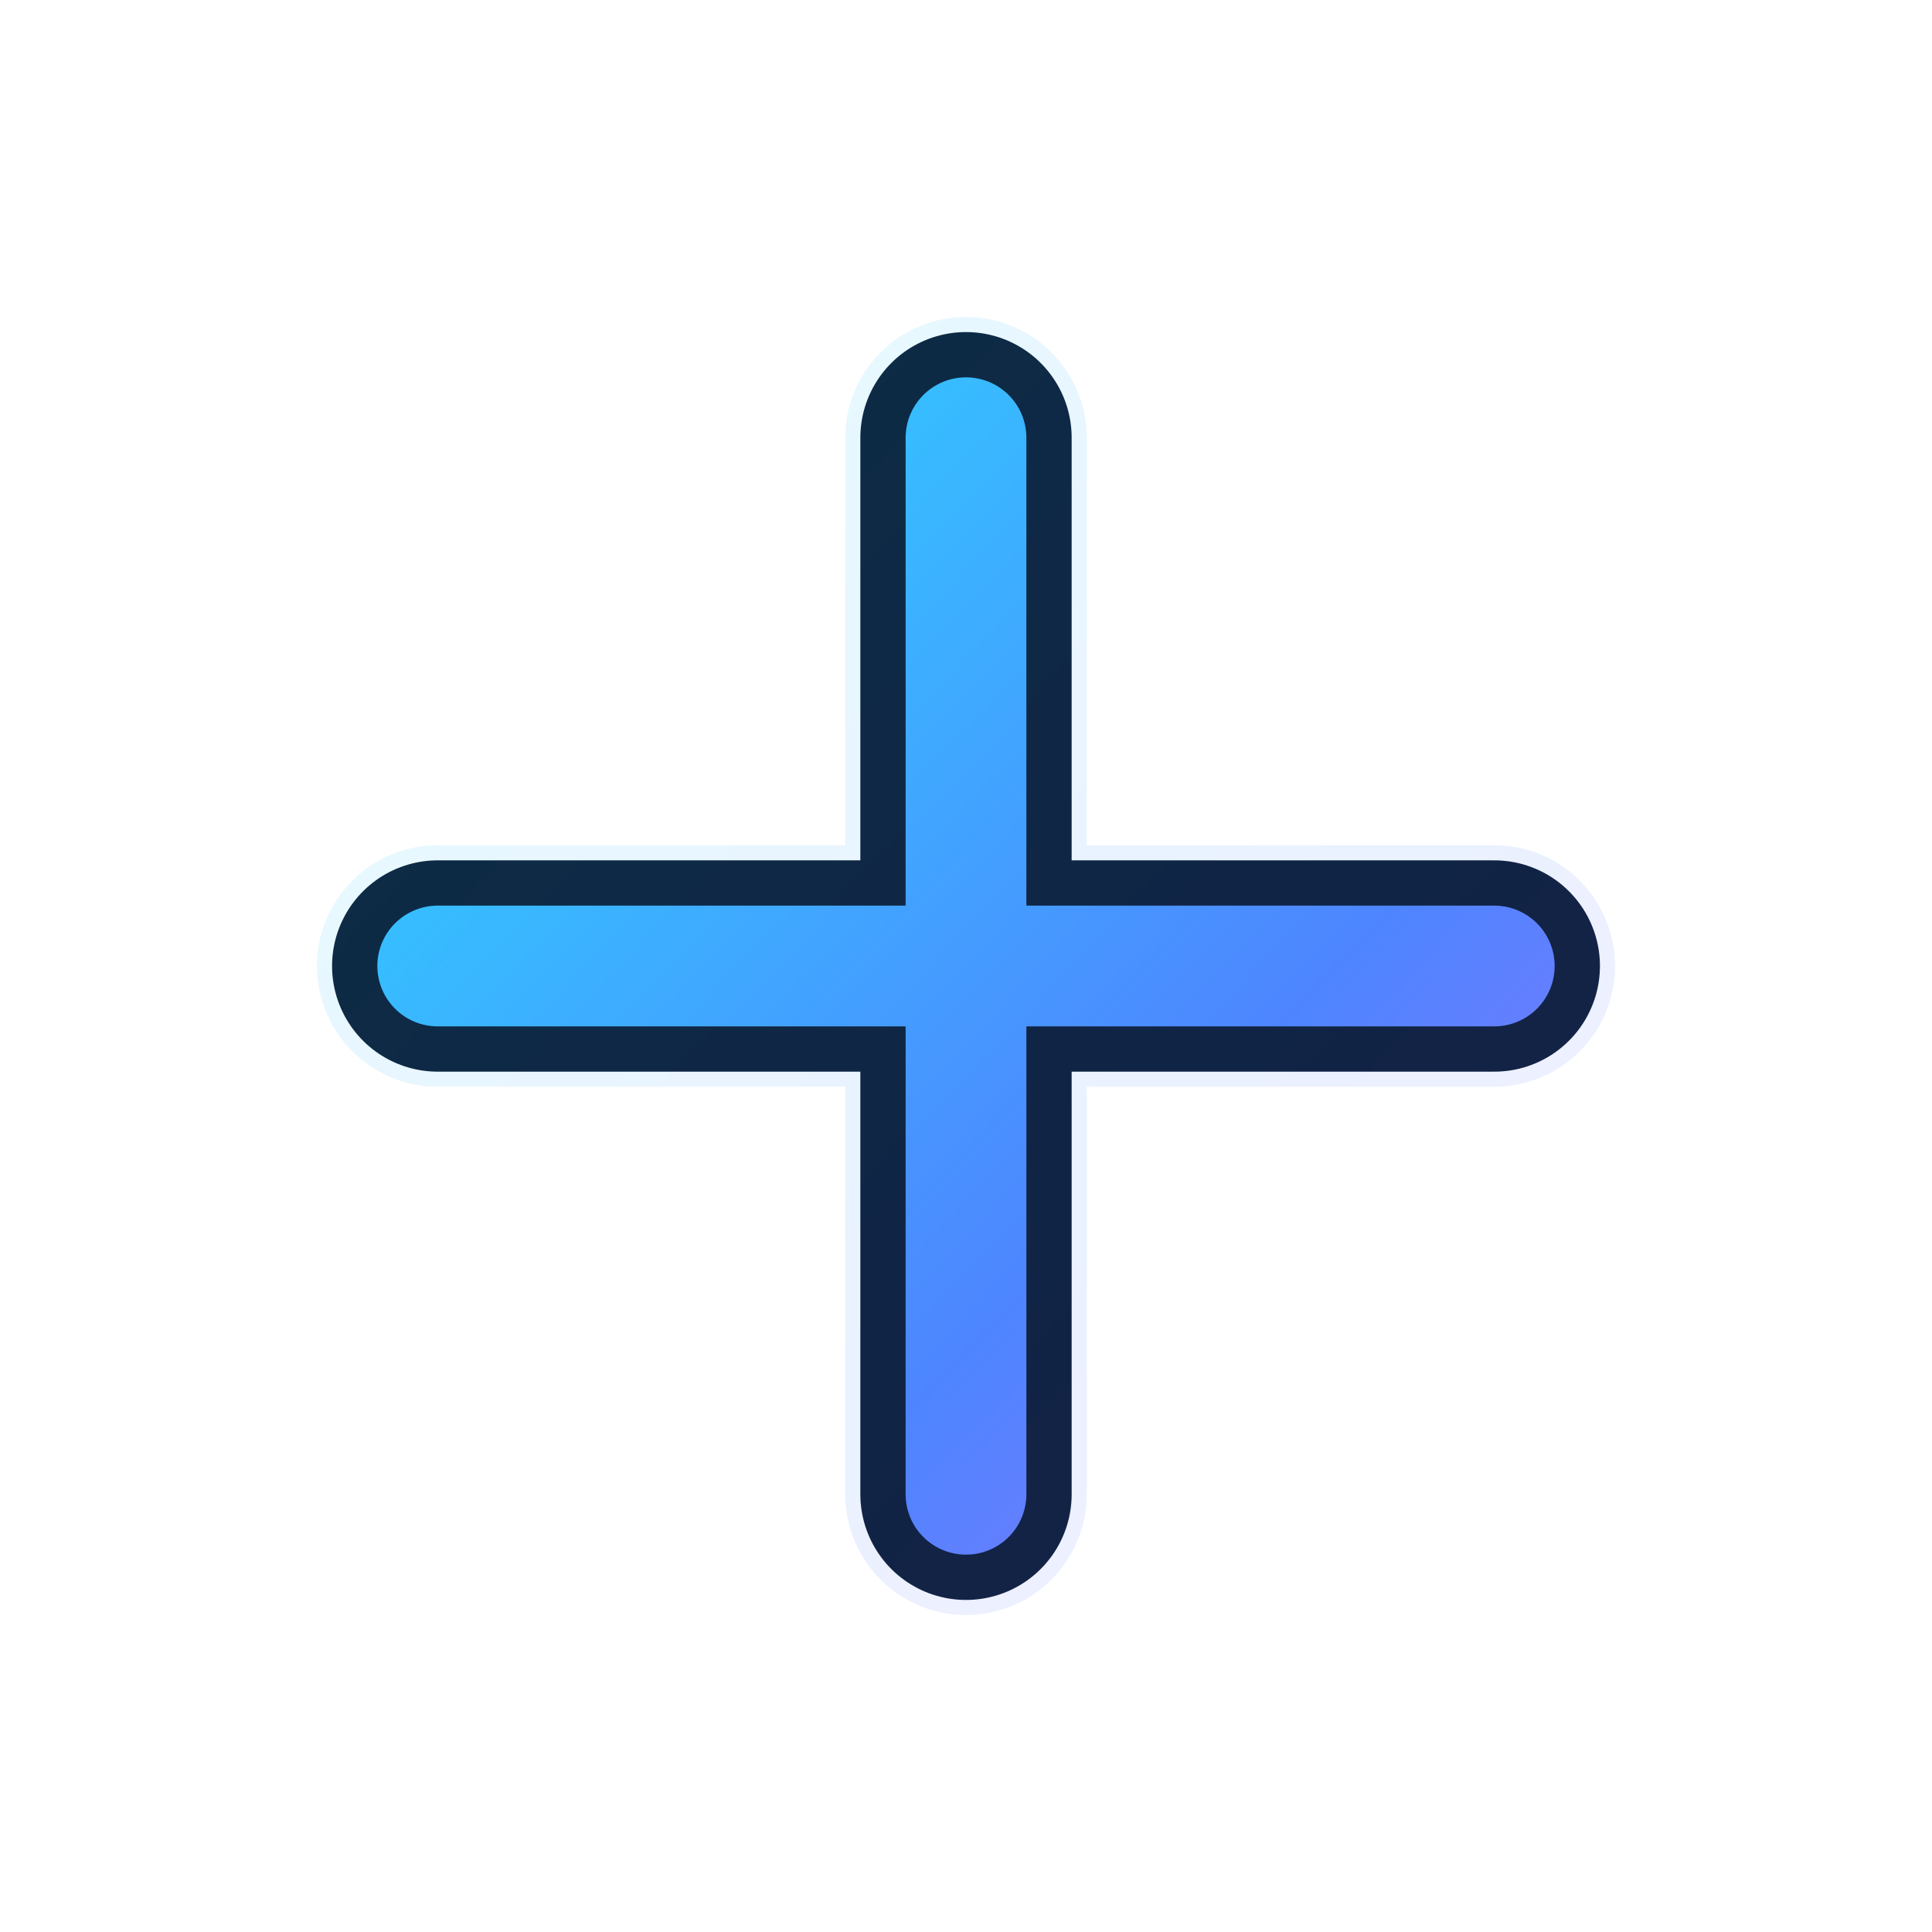
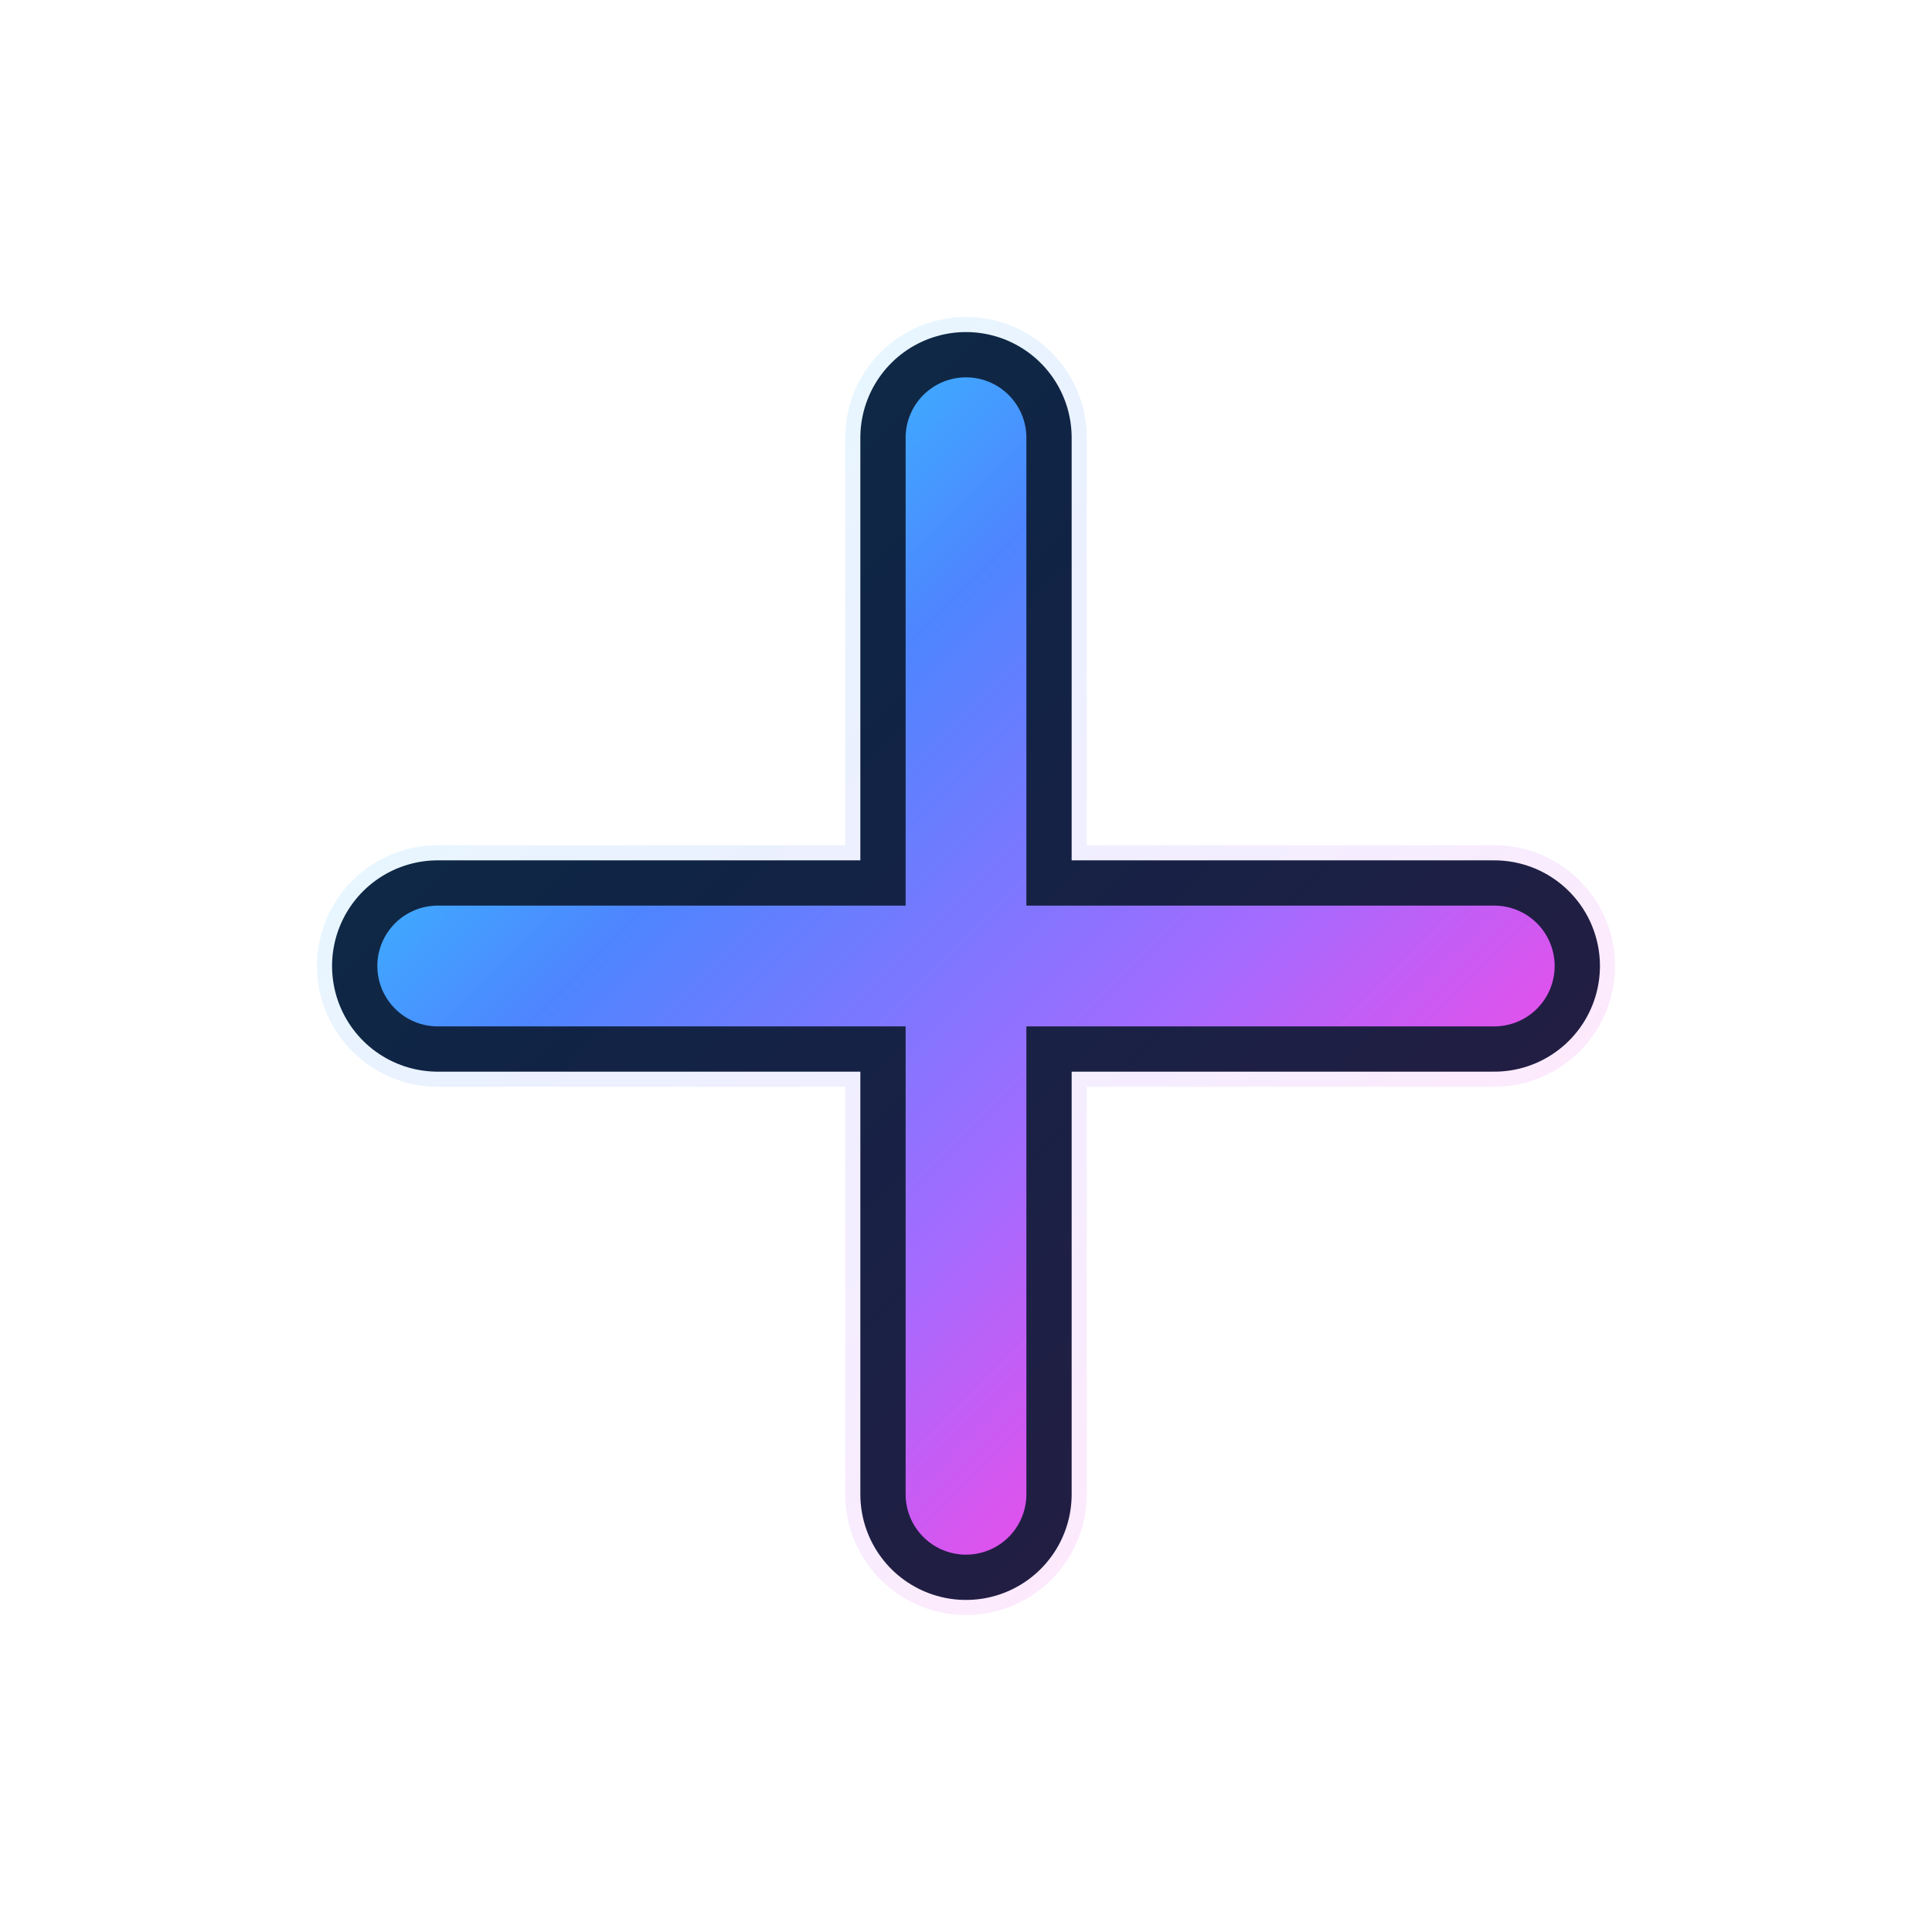
<svg xmlns="http://www.w3.org/2000/svg" width="32" height="32" viewBox="0 0 32 32" fill="none">
  <defs>
-     <linearGradient id="ink" x1="3" y1="4" x2="28" y2="28" gradientUnits="userSpaceOnUse">
+     <linearGradient id="ink" x1="5" y1="5" x2="19" y2="19" gradientUnits="userSpaceOnUse">
      <stop stop-color="#27e3ff" />
-       <stop offset=".45" stop-color="#4e85ff" />
-       <stop offset=".72" stop-color="#a46bff" />
-       <stop offset="1" stop-color="#fc46e3" />
+       <stop offset=".32" stop-color="#4e85ff" />
+       <stop offset=".62" stop-color="#a46bff" />
+       <stop offset=".88" stop-color="#fc46e3" />
    </linearGradient>
  </defs>
  <g stroke-linecap="round" stroke-linejoin="round">
    <g stroke="#08172c" stroke-width="2.8" opacity="1">
      <g transform="translate(1 1) scale(1.25)">
        <path d="M12 5v14M5 12h14" />
      </g>
    </g>
    <g stroke="url(#ink)" stroke-width="1.6" opacity="1">
      <g transform="translate(1 1) scale(1.25)">
        <path d="M12 5v14M5 12h14" />
      </g>
    </g>
    <g stroke="url(#ink)" stroke-width="3.2" opacity="0.12">
      <g transform="translate(1 1) scale(1.25)">
        <path d="M12 5v14M5 12h14" />
      </g>
    </g>
  </g>
</svg>
